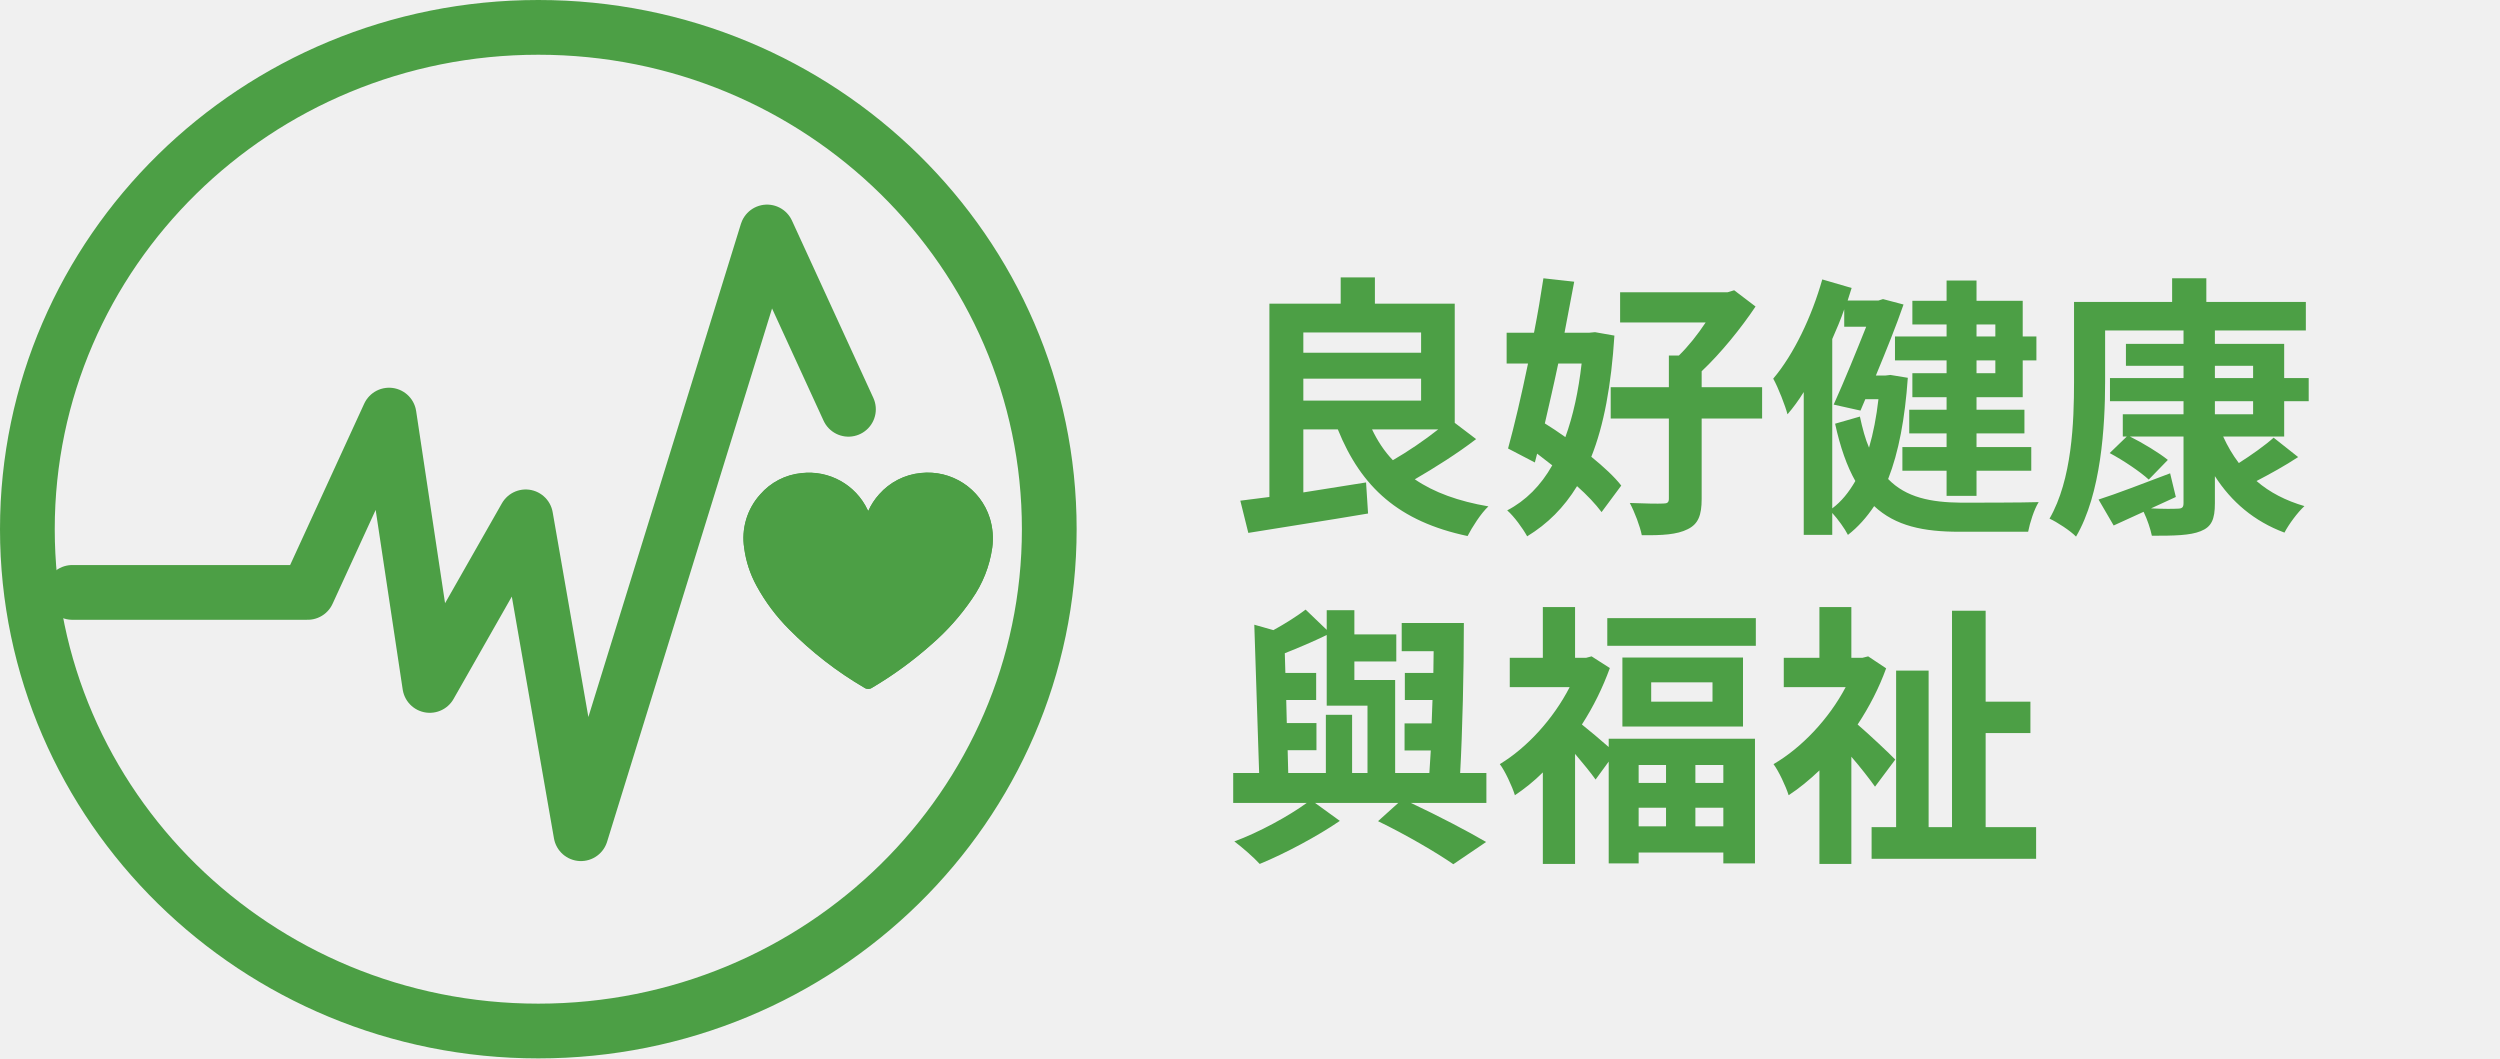
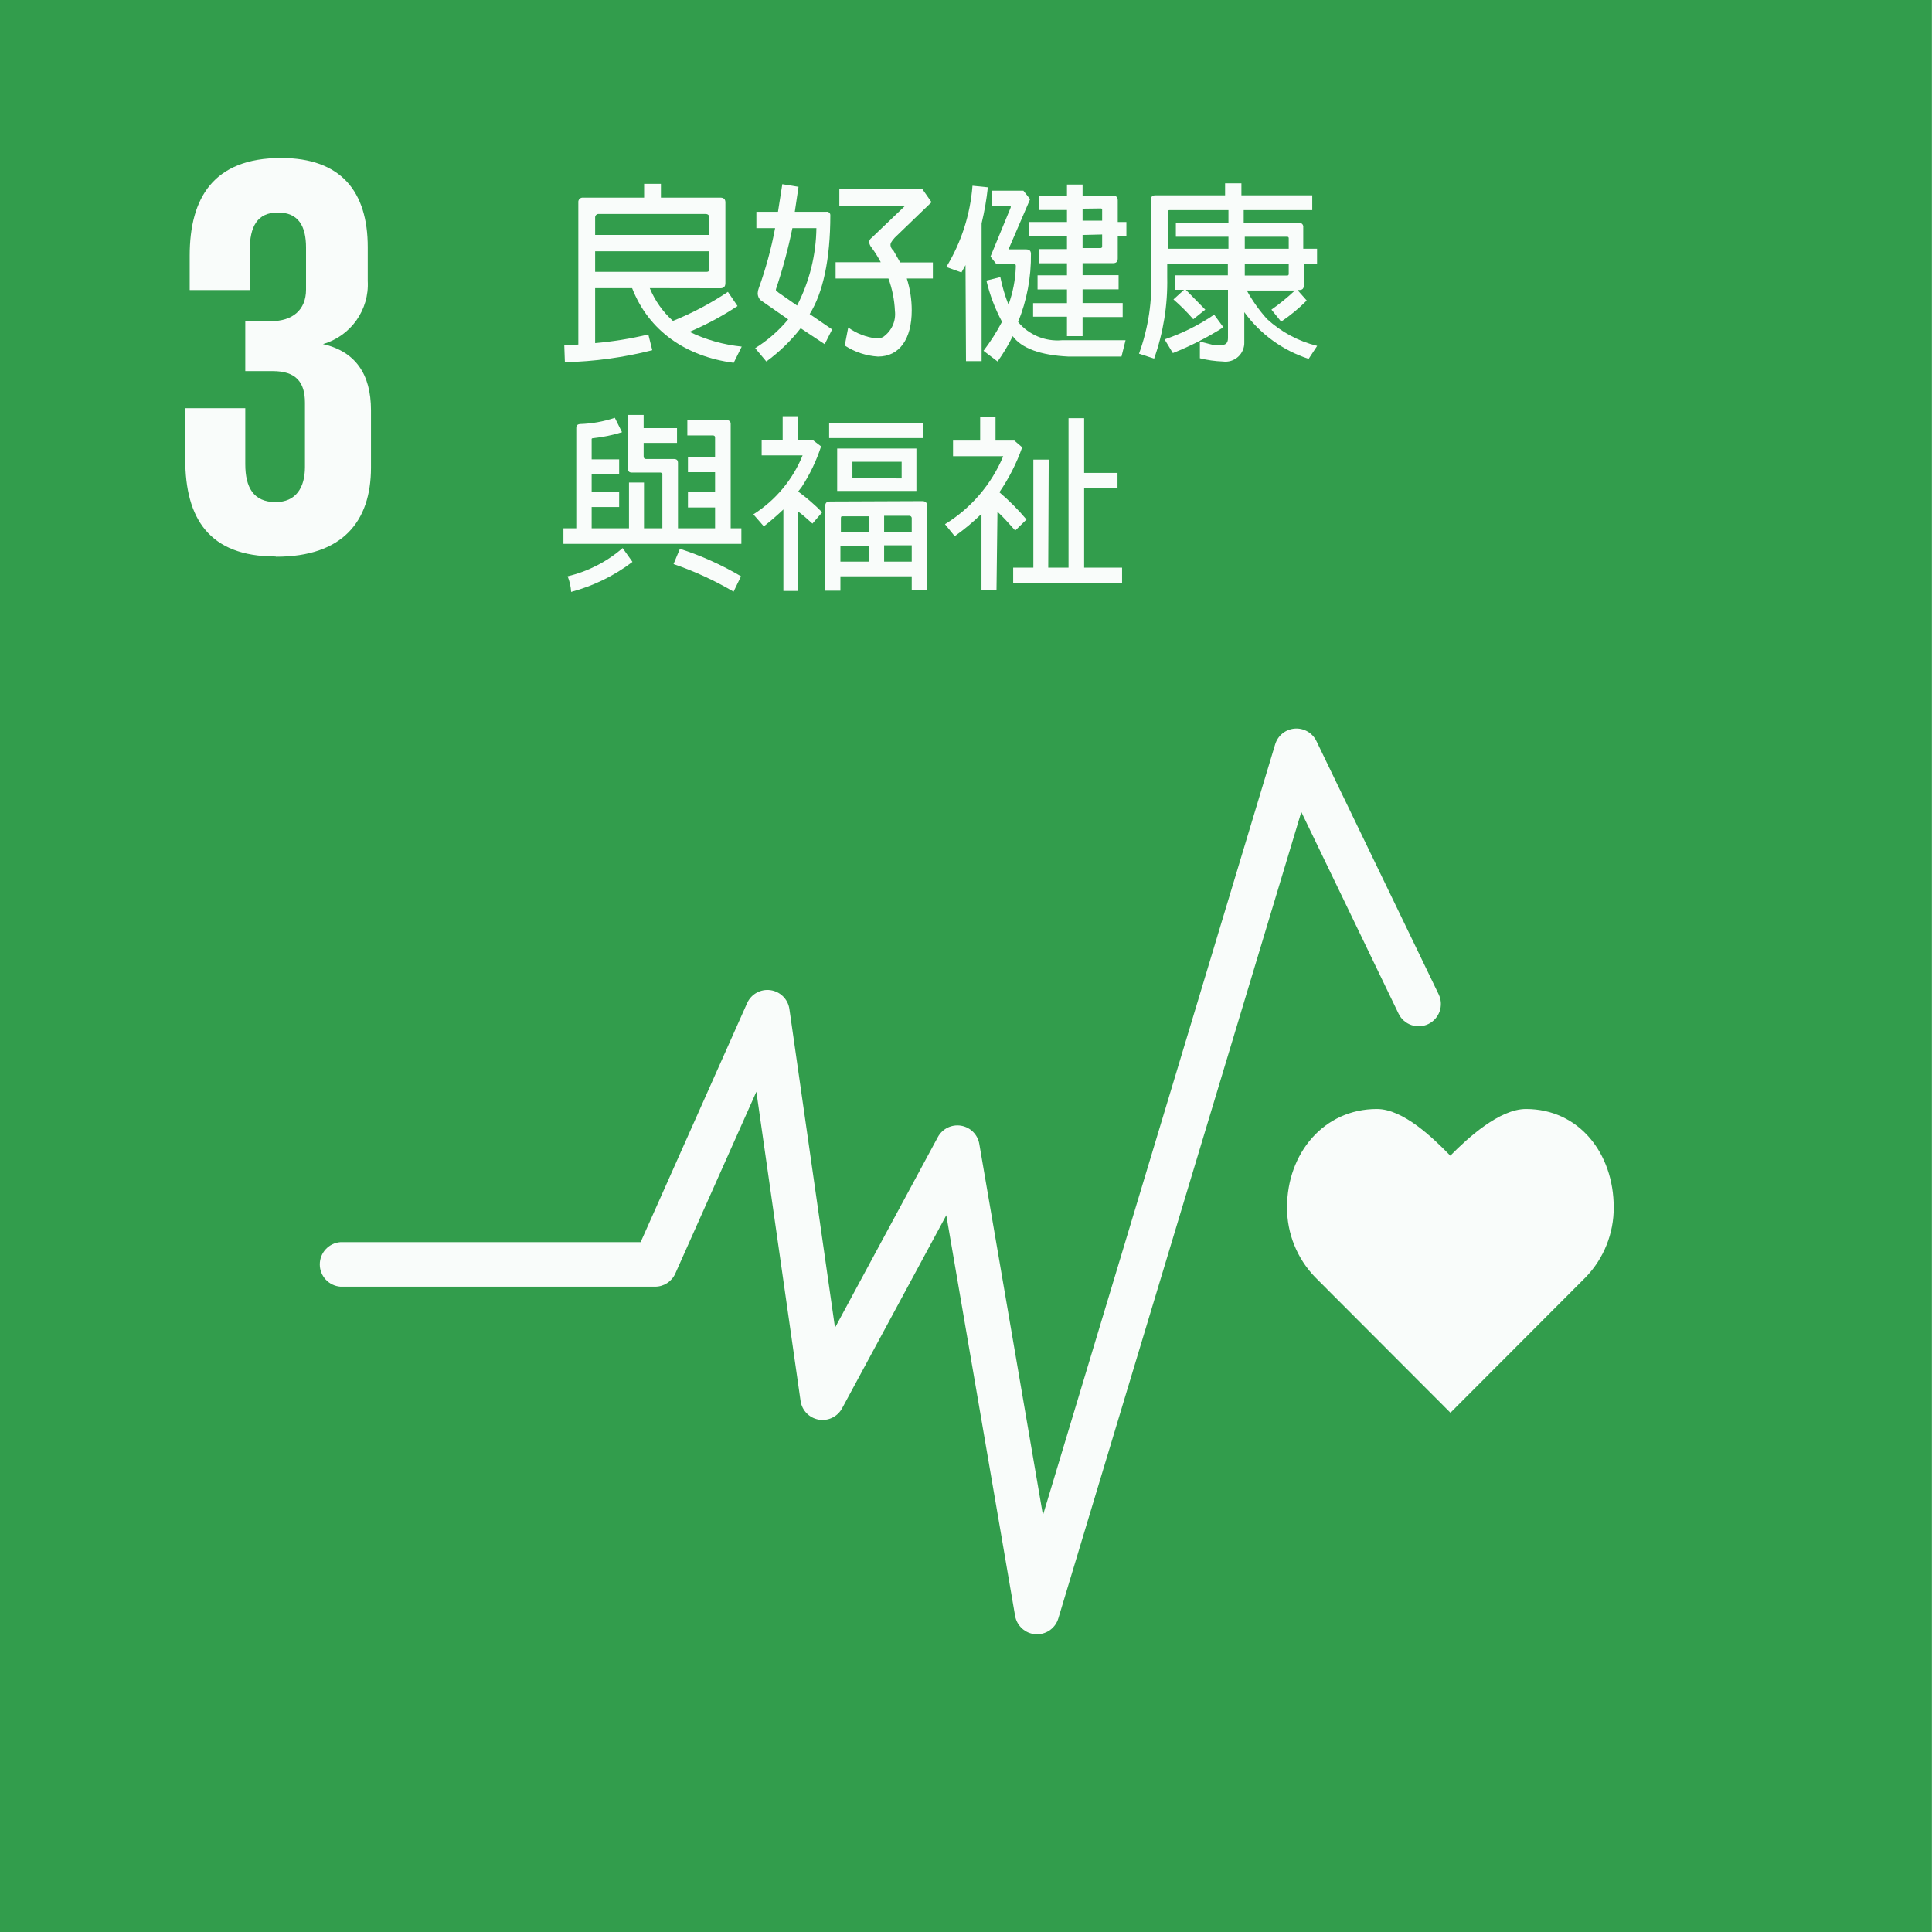
- <svg xmlns="http://www.w3.org/2000/svg" width="137" height="58" viewBox="0 0 137 58">
-   <g id="helsiki_icon1" transform="translate(199.69 -34)">
-     <g id="组_4404" data-name="组 4404" transform="translate(-5.483 13)">
-       <g id="组_4401" data-name="组 4401" transform="translate(-194.207 21)">
-         <path id="路径_2234" data-name="路径 2234" d="M312,147.657h12.9l4.46-9.717,2.23,14.815,5.257-9.239,3.027,17.364,10.2-32.975,4.46,9.717" transform="translate(-308.039 -115.193)" fill="none" stroke="#4c9f45" stroke-linecap="round" stroke-linejoin="round" stroke-width="3" />
-         <g id="组_4399" data-name="组 4399" transform="translate(40.748 25.901)">
-           <path id="路径_2235" data-name="路径 2235" d="M379.074,151.606c-.016-.029-.025-.044-.032-.059a3.556,3.556,0,0,0-3.629-2.02,3.43,3.43,0,0,0-2.264,1.174,3.571,3.571,0,0,0-.873,2.932,5.927,5.927,0,0,0,.682,2.078,10.427,10.427,0,0,0,1.783,2.379,19.977,19.977,0,0,0,4.126,3.2.367.367,0,0,0,.412,0,20.927,20.927,0,0,0,3.266-2.382,12.9,12.9,0,0,0,2.21-2.48,6.469,6.469,0,0,0,1.114-2.808,3.781,3.781,0,0,0-.133-1.627,3.564,3.564,0,0,0-3.785-2.471,3.5,3.5,0,0,0-2.272,1.161A3.535,3.535,0,0,0,379.074,151.606Z" transform="translate(-372.242 -149.504)" fill="#4c9f45" />
-           <path id="路径_2236" data-name="路径 2236" d="M379.074,151.606a3.535,3.535,0,0,1,.6-.921,3.5,3.5,0,0,1,2.272-1.161A3.564,3.564,0,0,1,385.735,152a3.781,3.781,0,0,1,.133,1.627,6.469,6.469,0,0,1-1.114,2.808,12.9,12.9,0,0,1-2.21,2.48,20.927,20.927,0,0,1-3.266,2.382.367.367,0,0,1-.412,0,19.977,19.977,0,0,1-4.126-3.2,10.427,10.427,0,0,1-1.783-2.379,5.927,5.927,0,0,1-.682-2.078,3.571,3.571,0,0,1,.873-2.932,3.43,3.43,0,0,1,2.264-1.174,3.556,3.556,0,0,1,3.629,2.02C379.049,151.562,379.058,151.577,379.074,151.606Z" transform="translate(-372.242 -149.504)" fill="#4c9f45" />
-         </g>
-         <g id="椭圆_15" data-name="椭圆 15" transform="translate(0 0)" fill="none" stroke="#4c9f45" stroke-width="3">
-           <ellipse cx="29.5" cy="29" rx="29.5" ry="29" stroke="none" />
-           <ellipse cx="29.5" cy="29" rx="28" ry="27.5" fill="none" />
-         </g>
+ <svg xmlns="http://www.w3.org/2000/svg" viewBox="0 0 160.91 160.92">
+   <defs>
+     <style>.cls-1{fill:#2c9a47;}.cls-1,.cls-2,.cls-3{opacity:0.97;}.cls-2,.cls-4{fill:#fff;}</style>
+   </defs>
+   <g id="圖層_2" data-name="圖層 2">
+     <g id="CHI">
+       <rect class="cls-1" width="160.91" height="160.92" />
+       <path class="cls-2" d="M23,46.37c5.51,0,7.9-2.92,7.9-7.42V34.17c0-3-1.29-4.89-4-5.51a5.17,5.17,0,0,0,3.73-5.26V20.58c0-4.6-2.2-7.42-7.22-7.42-5.65,0-7.61,3.35-7.61,8.13v2.87h5v-3.3c0-2,.63-3.16,2.35-3.16s2.34,1.15,2.34,2.92v3.5c0,1.72-1.15,2.63-2.91,2.63H20.43v4.16h2.29c1.92,0,2.68.91,2.68,2.63V38.9c0,1.72-.76,2.92-2.44,2.92-1.86,0-2.53-1.24-2.53-3.16V34h-5v4.26c0,4.93,2,8.09,7.51,8.09" />
+       <g class="cls-3">
+         <path class="cls-4" d="M134.41,100.57c0-4.53-2.91-8.2-7.31-8.2-2.2,0-4.85,2.41-6.3,3.89-1.44-1.48-3.92-3.89-6.12-3.89-4.4,0-7.48,3.67-7.48,8.2a8.32,8.32,0,0,0,2.33,5.8h0l11.28,11.3,11.27-11.29h0A8.31,8.31,0,0,0,134.41,100.57Z" />
+         <path class="cls-4" d="M86.38,136.12h-.12a1.86,1.86,0,0,1-1.71-1.53l-5.73-33.37L70.14,117.3a1.85,1.85,0,0,1-3.46-.62L63,90.93l-6.75,15.14a1.84,1.84,0,0,1-1.69,1.1H28.36a1.86,1.86,0,0,1,0-3.71h25l8.87-19.91a1.85,1.85,0,0,1,3.52.49l3.8,26.55,8.56-15.87a1.85,1.85,0,0,1,3.46.57l5.3,30.91L106.21,62a1.85,1.85,0,0,1,3.44-.27l10.18,21.09a1.85,1.85,0,0,1-3.34,1.61l-8.1-16.8L88.15,134.8A1.85,1.85,0,0,1,86.38,136.12Z" />
      </g>
-     </g>
-     <g id="组_4408" data-name="组 4408" transform="translate(-318 46.138)">
-       <text id="良好健康與福祉" transform="translate(185.311 -0.138)" fill="#4c9f45" font-size="15" font-family="YuGothicUI-Bold, Yu Gothic UI" font-weight="700">
-         <tspan x="0" y="16">良好健康</tspan>
-         <tspan x="0" y="34">與福祉</tspan>
-       </text>
+       <g class="cls-3">
+         <path class="cls-4" d="M54.12,24a7.55,7.55,0,0,0,1.93,2.73,25.27,25.27,0,0,0,4.58-2.42l.8,1.18a25.13,25.13,0,0,1-4,2.15,13,13,0,0,0,4.35,1.23l-.67,1.35c-4-.53-7.07-2.66-8.46-6.22H49.57v4.58A30.62,30.62,0,0,0,54,27.86l.33,1.31a32.48,32.48,0,0,1-7.28,1L47,28.75l1.17-.05V16.86a.36.36,0,0,1,.4-.4h5.08V15.31h1.4v1.15H60c.29,0,.42.14.42.4v6.71c0,.3-.13.44-.43.44Zm-4.55-4.43h9.51V18.14c0-.21-.1-.32-.34-.32H49.89a.29.29,0,0,0-.32.32Zm9.51,1.36H49.57v1.71h9.3c.15,0,.21-.08.21-.22Z" />
+         <path class="cls-4" d="M62.9,29a11.36,11.36,0,0,0,2.75-2.4L63.35,25a.78.78,0,0,1-.24-.57A1.28,1.28,0,0,1,63.2,24a32.34,32.34,0,0,0,1.36-5H63V17.64h1.8l.36-2.3,1.35.22-.31,2.08h2.63a.28.28,0,0,1,.33.28c0,3.71-.62,6.48-1.72,8.24l1.87,1.28-.62,1.23-2-1.33a14.35,14.35,0,0,1-2.86,2.77Zm3.49-3.55A14.49,14.49,0,0,0,68,19H66a42.74,42.74,0,0,1-1.37,5.09v.1l.21.18Zm9-8.31H69.91V15.77h6.93l.75,1.07-3.06,2.95c-.31.35-.36.48-.36.61a.62.62,0,0,0,.24.46l.57,1H77.7V23.2H75.53a8.75,8.75,0,0,1,.41,2.66c0,2.35-1,3.84-2.81,3.84a5.67,5.67,0,0,1-2.77-.92l.29-1.5a5,5,0,0,0,2.35.91,1.11,1.11,0,0,0,.54-.11,2.31,2.31,0,0,0,1-2.19A9,9,0,0,0,74,23.2h-4.4V21.84h3.76a9.55,9.55,0,0,0-.75-1.2.89.89,0,0,1-.22-.48.5.5,0,0,1,.22-.36Z" />
+         <path class="cls-4" d="M80.42,22.08l-.34.61-1.26-.45A15.25,15.25,0,0,0,81,15.47l1.28.13a23.05,23.05,0,0,1-.52,3V30.08h-1.3Zm2.9,1A13.07,13.07,0,0,0,84,25.38a10.27,10.27,0,0,0,.61-3.16c0-.13,0-.21-.1-.21H83l-.5-.64,1.68-4.08a.24.24,0,0,0,0-.13s0,0,0,0H82.6V15.88h2.64l.56.71L84,20.77h1.44c.27,0,.42.09.43.36a14.65,14.65,0,0,1-1.07,5.69,4.26,4.26,0,0,0,3.65,1.52h5.3l-.34,1.36H89c-2.34-.11-3.91-.69-4.65-1.7a14.52,14.52,0,0,1-1.26,2.11l-1.17-.89a16.75,16.75,0,0,0,1.54-2.42,14.12,14.12,0,0,1-1.3-3.43Zm5.55,3.3H86.05V25.25h2.82V24.11H86.42V22.93h2.45v-1h-2.3V20.75h2.3V19.66H85.73V18.49h3.14v-1h-2.3V16.3h2.3v-.93h1.3v.93h2.54c.27,0,.39.13.39.4v1.79h.72v1.17H93.1v1.86c0,.27-.12.4-.39.4H90.17v1h3v1.18h-3v1.14h3.34v1.17H90.17V28h-1.3Zm1.3-9v1H91.8v-.91a.1.1,0,0,0-.11-.11Zm0,2.19v1.09h1.52a.12.12,0,0,0,.11-.13v-1Z" />
+         <path class="cls-4" d="M109,29.89A10.71,10.71,0,0,1,103.64,26v2.49a1.57,1.57,0,0,1-1.79,1.62,9.22,9.22,0,0,1-1.91-.27V28.45l1.06.27a3.74,3.74,0,0,0,.54.05c.64,0,.74-.26.74-.63v-4H98.77l1.62,1.65-1,.8a16,16,0,0,0-1.65-1.65l.88-.8h-.75V22.93h4.4V22H97.22V23.1a19.14,19.14,0,0,1-1.09,6.77l-1.26-.41a16.94,16.94,0,0,0,1-6.74v-6.1c0-.24.11-.35.36-.35h5.81v-1h1.36v1h5.9V17.5h-5.71v1.06h4.58a.33.33,0,0,1,.38.38v1.78h1.15V22H108.6v1.76c0,.4-.24.4-.53.4l.77.87a13.93,13.93,0,0,1-2.13,1.76l-.81-1a17.54,17.54,0,0,0,1.95-1.59h-4a12.74,12.74,0,0,0,1.68,2.37,9.55,9.55,0,0,0,4.18,2.24ZM97,28.27a17.13,17.13,0,0,0,4.13-2.06l.77,1.05a25,25,0,0,1-4.21,2.15Zm5.32-9.71V17.5h-4.9a.14.14,0,0,0-.16.16v3.06h5.06v-1H97.94V18.56Zm1.36,1.16v1h3.66v-.88a.11.11,0,0,0-.12-.12Zm0,2.23v1h3.54c.08,0,.12-.05.12-.13V22Z" />
+         <path class="cls-4" d="M59.56,44V42.27H57.3V41h2.26V39.33H57.3V38.09h2.26V36.44c0-.11-.06-.17-.18-.17H57.25V35h3.29a.29.29,0,0,1,.32.32V44h.89v1.3H46.93V44H48V35.63c0-.18.08-.29.32-.31a10.08,10.08,0,0,0,2.89-.52L51.81,36a12.54,12.54,0,0,1-2.43.5c-.1,0-.11.06-.1.14v1.62h2.29v1.23H49.28V41h2.29v1.23H49.28V44h3.11V40.19h1.25V44h1.53V39.57a.18.18,0,0,0-.2-.21H52.63c-.23,0-.32-.1-.32-.34V34.56h1.3v1.1h2.78v1.23H53.61V38c0,.15.06.23.19.23h2.33c.24,0,.34.11.34.33V44ZM52.68,46.8a14.7,14.7,0,0,1-5.11,2.5A4.12,4.12,0,0,0,47.28,48a10.79,10.79,0,0,0,4.58-2.35Zm8.42,2.48a27.31,27.31,0,0,0-5-2.3l.53-1.27A25.19,25.19,0,0,1,61.72,48Z" />
+         <path class="cls-4" d="M65.25,42.43a21.51,21.51,0,0,1-1.63,1.41l-.87-1a10.46,10.46,0,0,0,4.1-4.91H63.44V36.67h1.75v-2h1.28v2h1.25l.67.51a14.33,14.33,0,0,1-1.62,3.39l-.29.37a16,16,0,0,1,2,1.73l-.81.94c-.44-.4-.84-.76-1.19-1v6.61H65.25Zm11.53-.69c.28,0,.44.07.44.43v7H75.94V48H70V49.2H68.73v-7c0-.32.11-.43.43-.43Zm-7.72-6.53H76.9v1.28H69.06Zm.67,5.68V37.36h6.6v3.53ZM72.41,43h-2.2c-.12,0-.17,0-.17.17v1.14h2.37Zm0,2.46H70v1.32h2.37Zm2.69-5.61V38.46H71v1.35Zm-1.46,4.46h2.3V43.13a.2.2,0,0,0-.19-.17H73.64Zm0,2.47h2.3V45.42h-2.3Z" />
+         <path class="cls-4" d="M83,49.17H81.75V42.8a18,18,0,0,1-2.23,1.86l-.81-1A12.15,12.15,0,0,0,83.56,38H79.38V36.7h2.26V34.76h1.28V36.7h1.57l.65.56A16,16,0,0,1,83.24,41s0,0,0,0a19.37,19.37,0,0,1,2.26,2.27l-.94.92c-.53-.6-1-1.13-1.48-1.57Zm4.31-1.89H89V34.83H90.3v4.56h2.78v1.28H90.3v6.61h3.16v1.28H84.39V47.28h1.68v-9h1.28Z" />
+       </g>
    </g>
  </g>
</svg>
